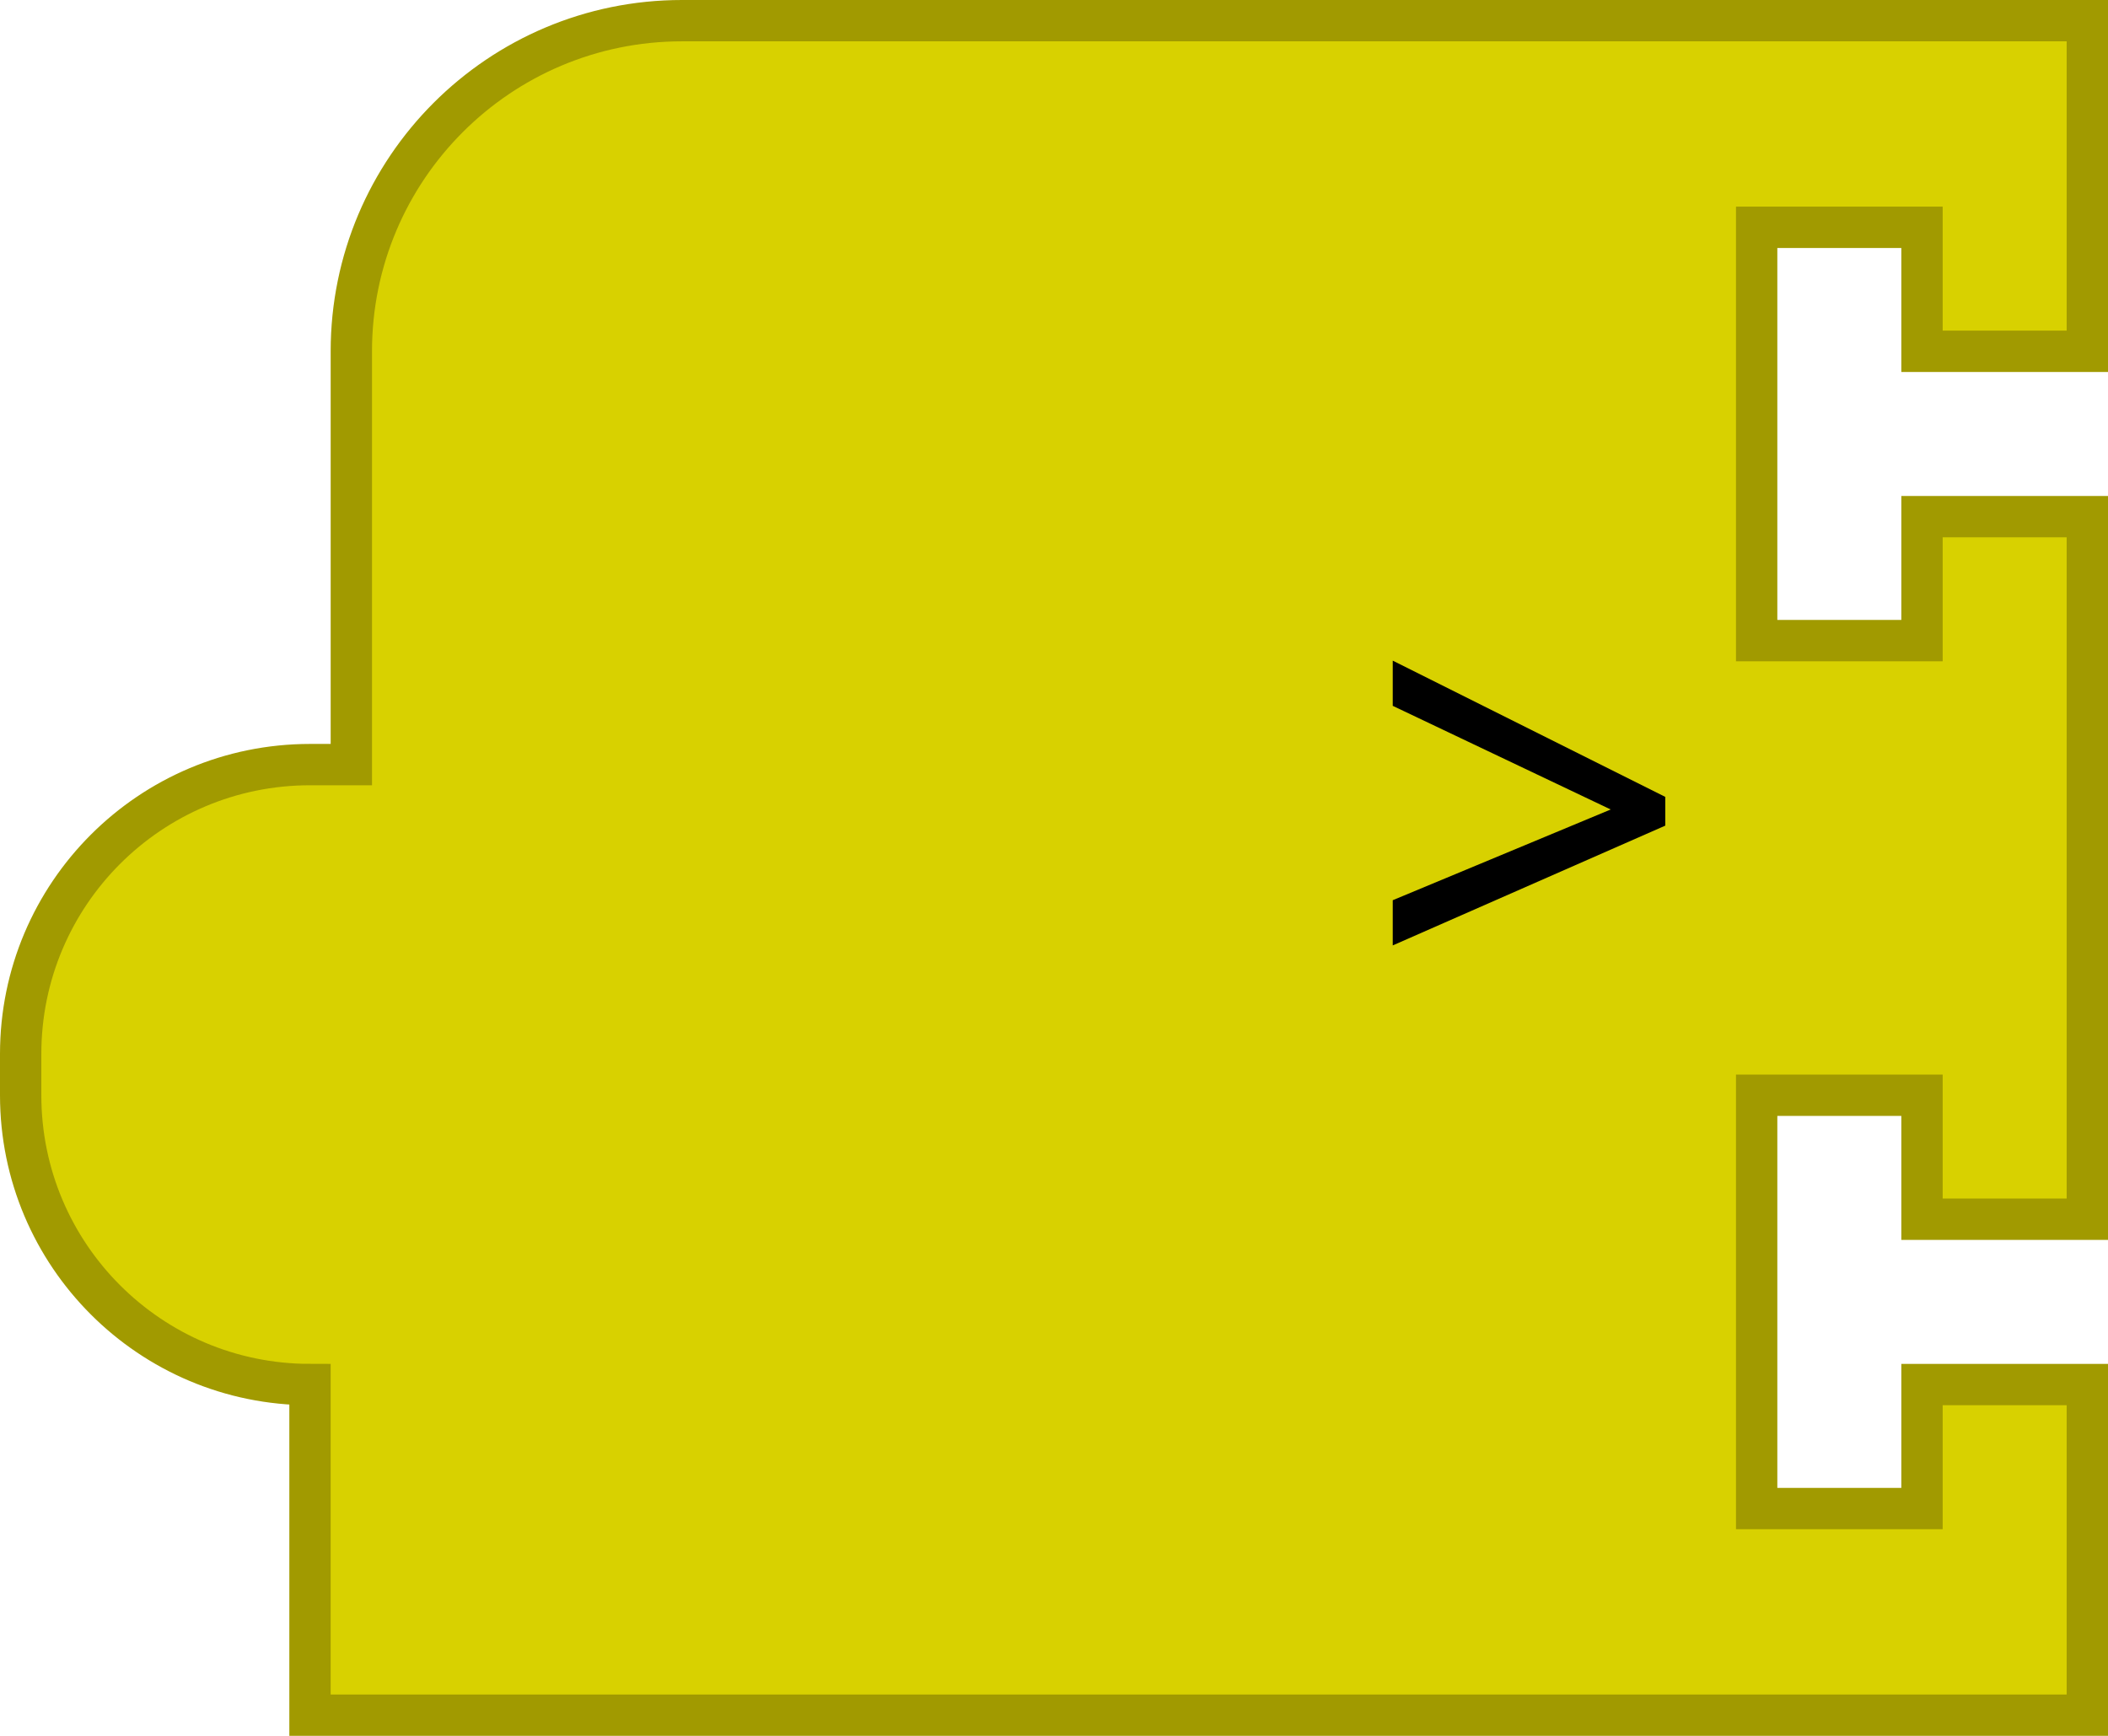
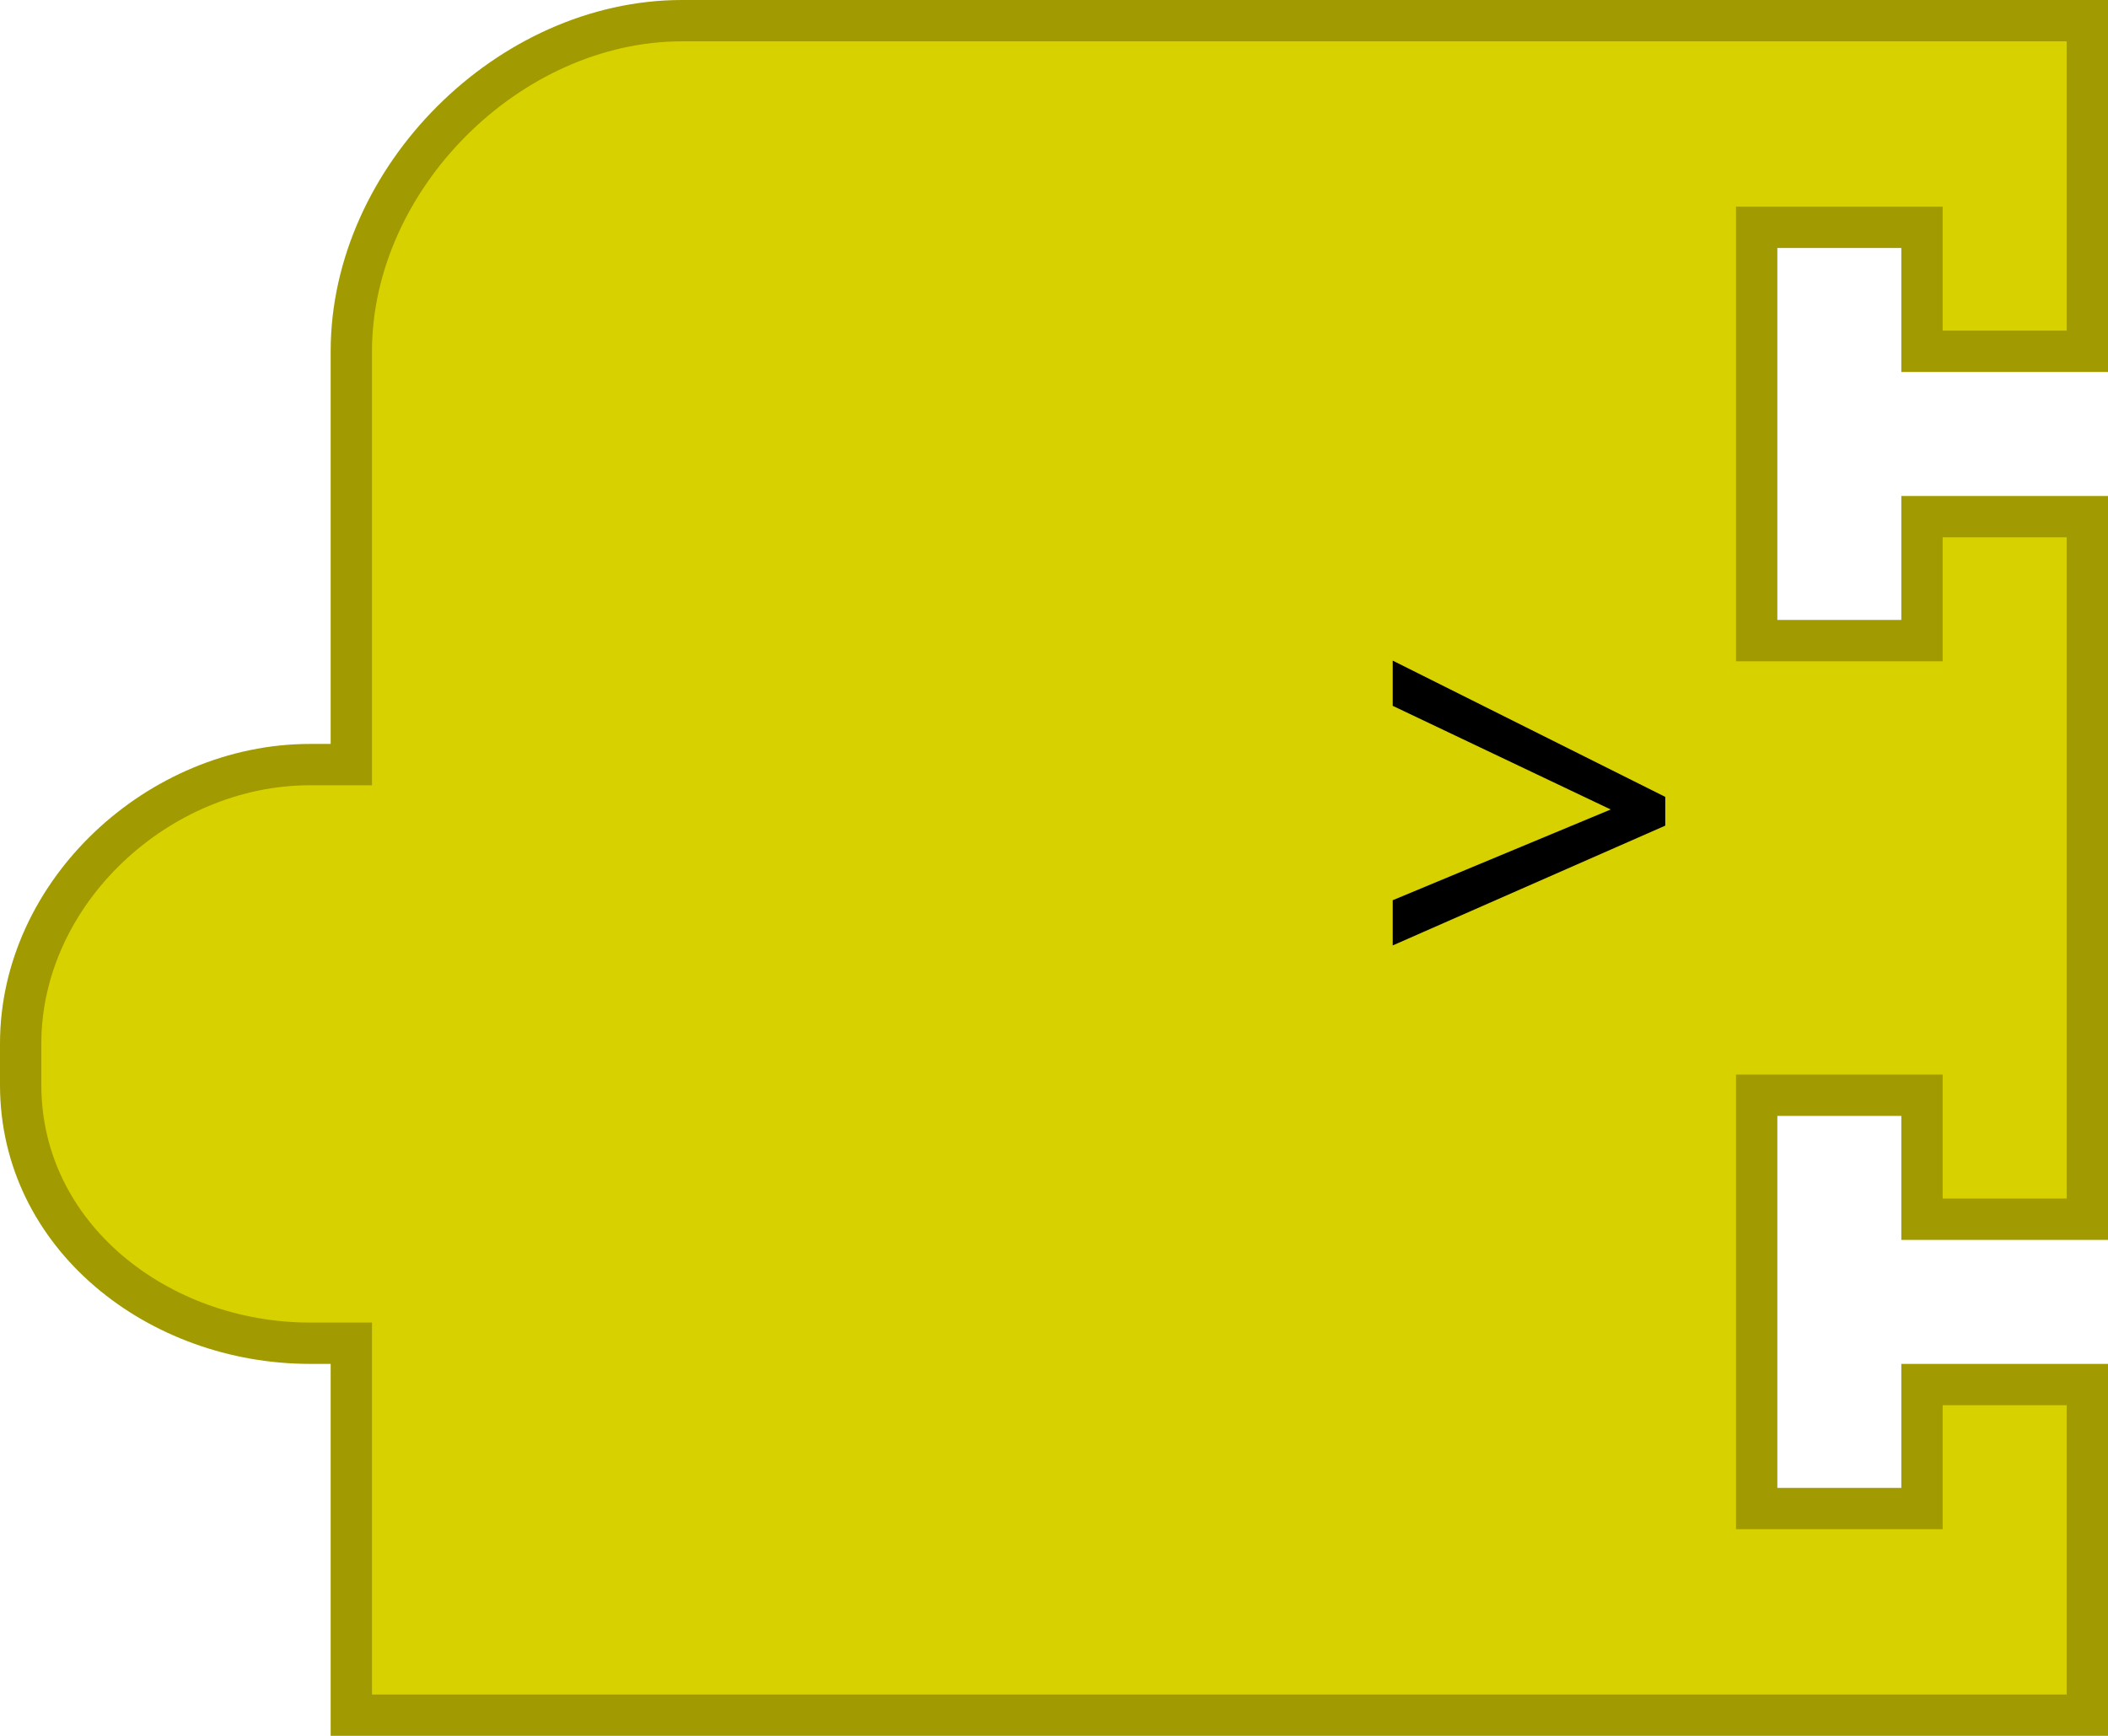
<svg xmlns="http://www.w3.org/2000/svg" version="1.1" width="102" height="84" id="svg3175">
  <defs id="defs3189" />
-   <g transform="matrix(2,0,0,2,0,-32)" id="g3179" style="fill:#d8d100;fill-opacity:1;stroke:#a19a00;stroke-opacity:1">
-     <path d="m 0.5,41.5 a 7,7 90 0 1 7,-7 l 1,0 0,-10 a 8,8 90 0 1 8,-8 l 34,0 0,8 -4,0 0,-3 -4,0 0,10 4,0 0,-3 4,0 0,17 -4,0 0,-3 -4,0 0,10 4,0 0,-3 4,0 0,8 -30,0 -12,0 -1,0 0,-1 0,-7 a 7,7 90 0 1 -7,-7 z" id="path3181" style="fill:#d8d100;fill-opacity:1;stroke:#a19a00;stroke-width:1;stroke-linecap:round;stroke-opacity:1;filter:url(#dropshadow)" />
+   <g id="g3280">
+     <g transform="matrix(2,0,0,2,0,-32)" id="g3179-5" style="fill:#d8d100;fill-opacity:1;stroke:#a19a00;stroke-opacity:1">
+       <path d="m 0.5,41.25 c 0,-3.665 3.335,-6.75 7,-6.75 l 1,0 0,-10 c 0,-4.189 3.811,-8 8,-8 l 34,0 0,8 -4,0 0,-3 -4,0 0,10 4,0 0,-3 4,0 0,17 -4,0 0,-3 -4,0 0,10 4,0 0,-3 4,0 0,8 -30,0 -11,0 -1,0 0,-1 0,-8 -1,0 c -3.665,0 -7,-2.585 -7,-6.25 z" id="path3181-7" style="fill:#d8d100;fill-opacity:1;stroke:#a19a00;stroke-width:1;stroke-linecap:round;stroke-opacity:1" />
+     </g>
+     <text id="text3183-1" style="font-size:28px;text-anchor:end;fill:#000000;fill-opacity:1;font-family:sans-serif">
+       <tspan x="82" y="49" id="tspan3185-0" style="fill:#000000;fill-opacity:1">&gt;</tspan>
+     </text>
  </g>
-   <text id="text3183" style="font-size:28px;text-anchor:end;fill:#000000;fill-opacity:1;font-family:sans-serif">
-     <tspan x="82" y="49" id="tspan3185" style="fill:#000000;fill-opacity:1">&gt;</tspan>
-   </text>
</svg>
